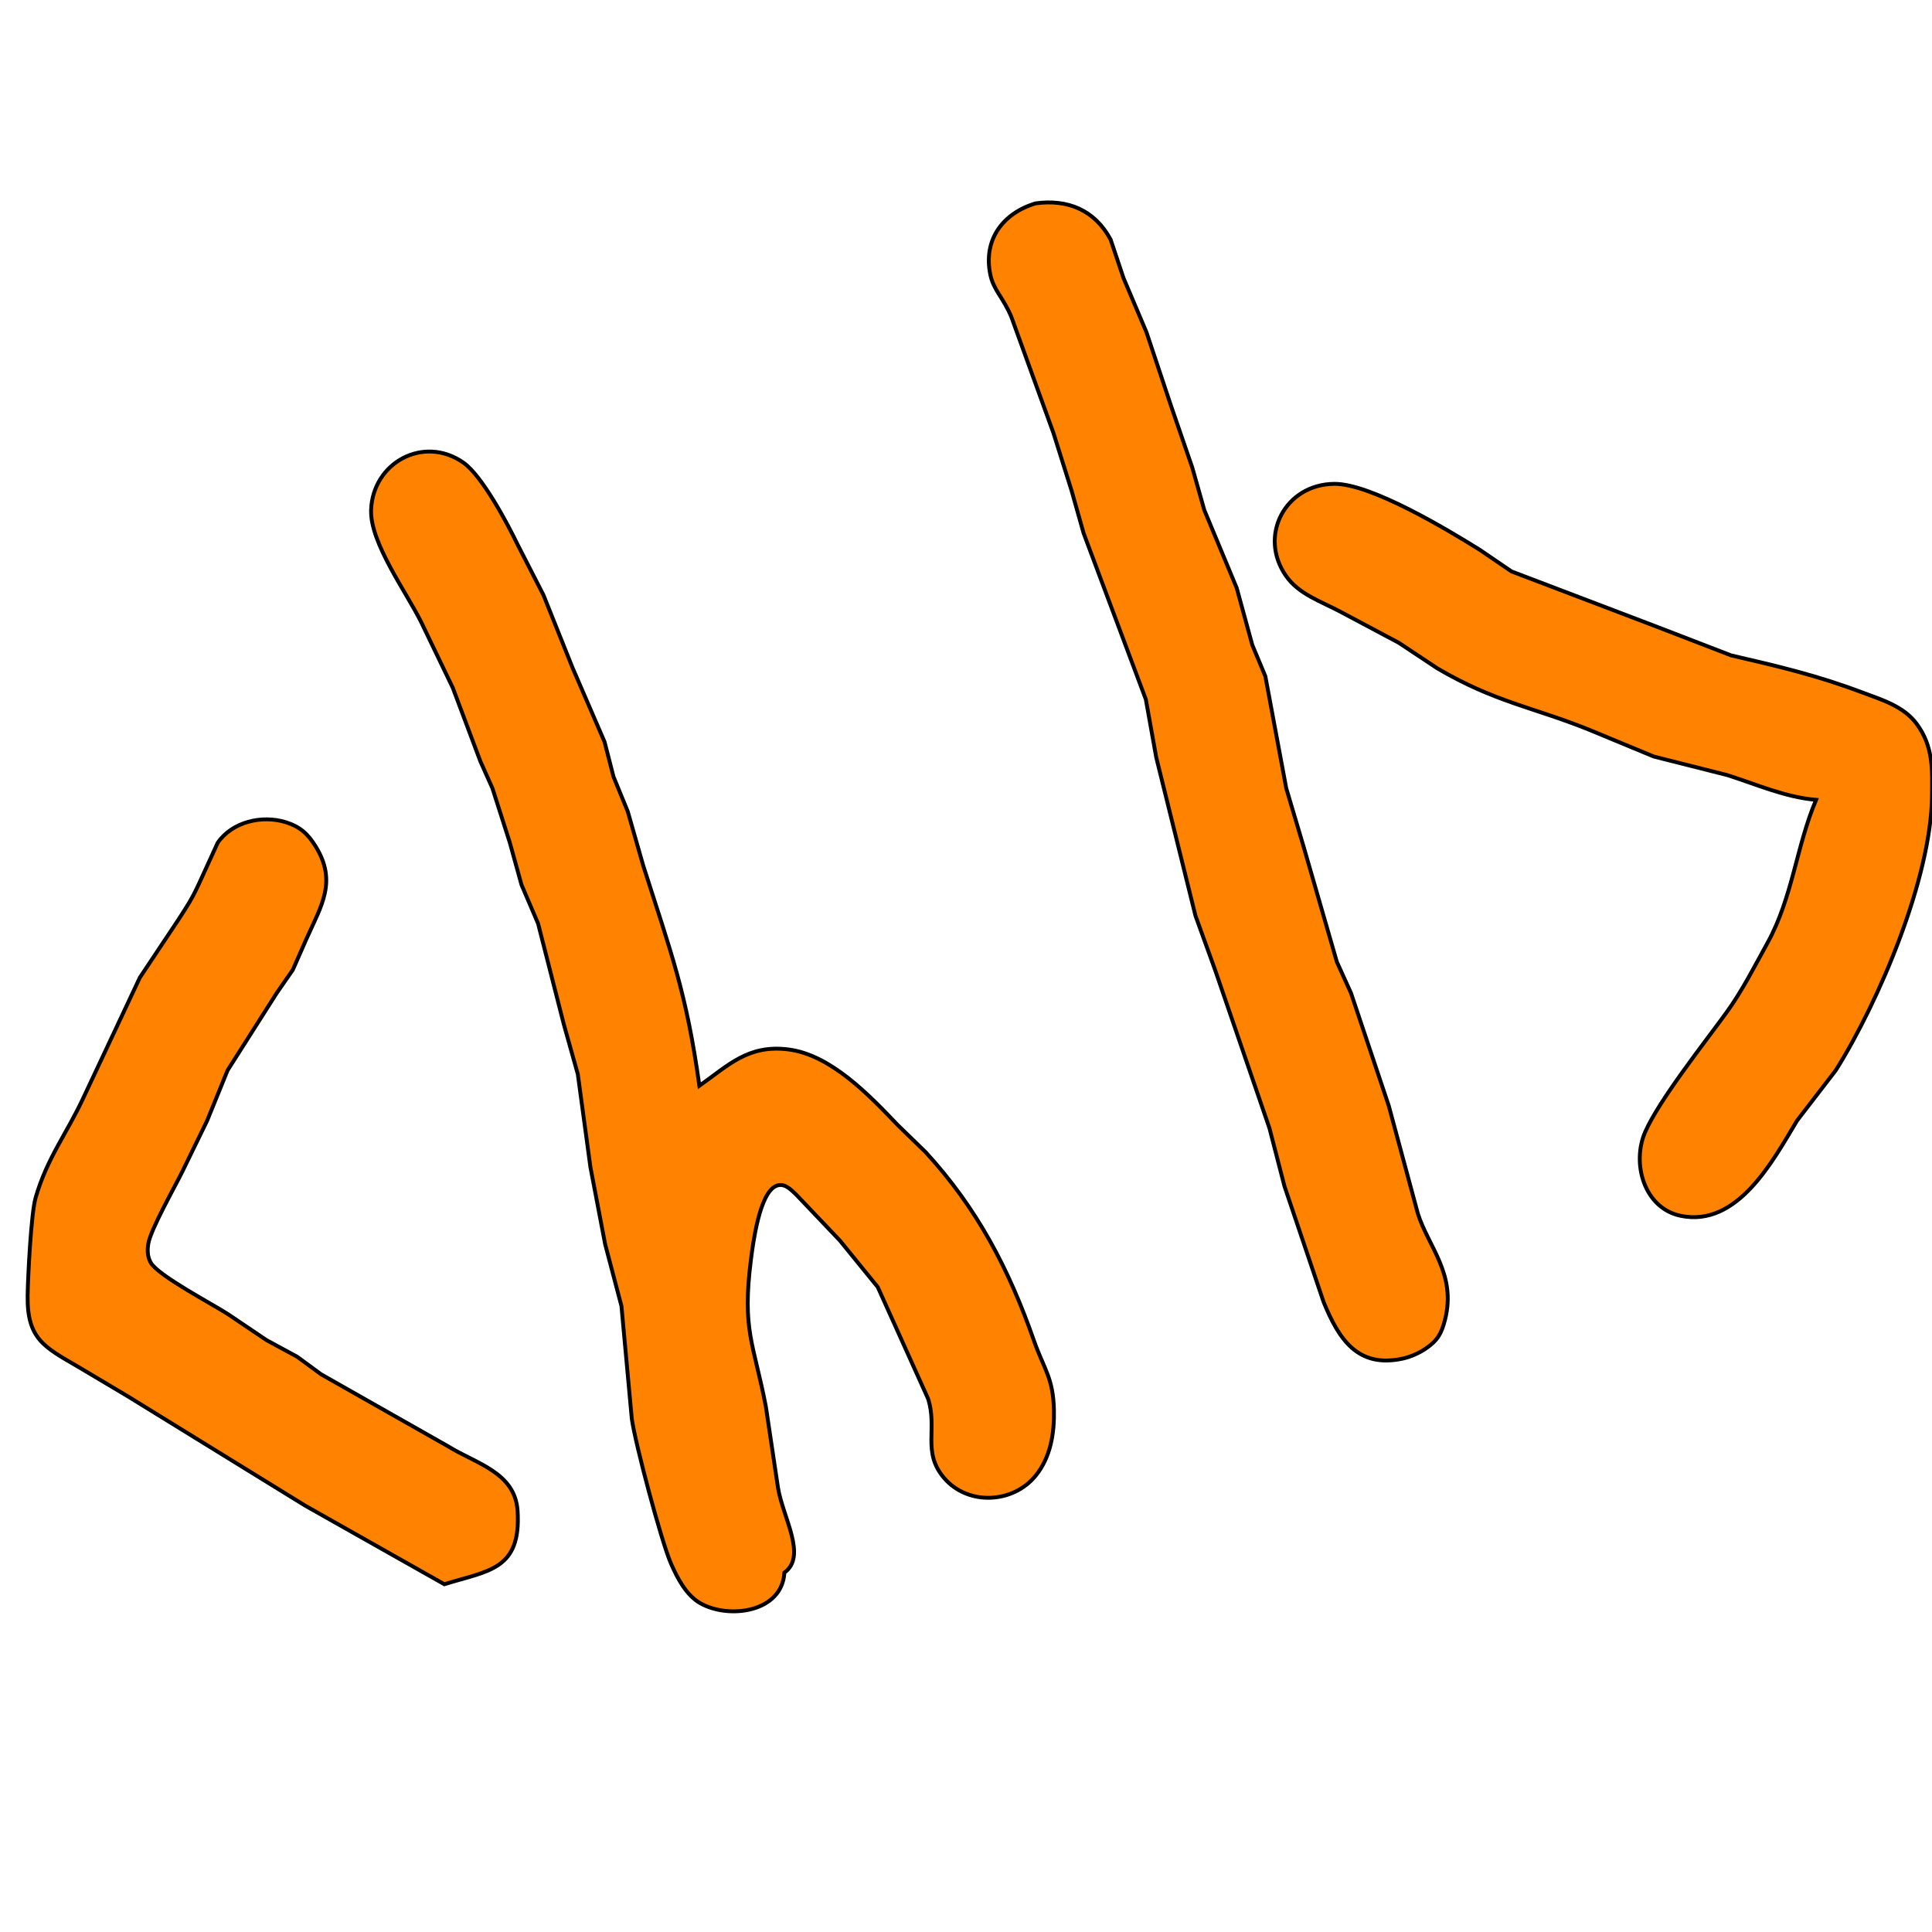
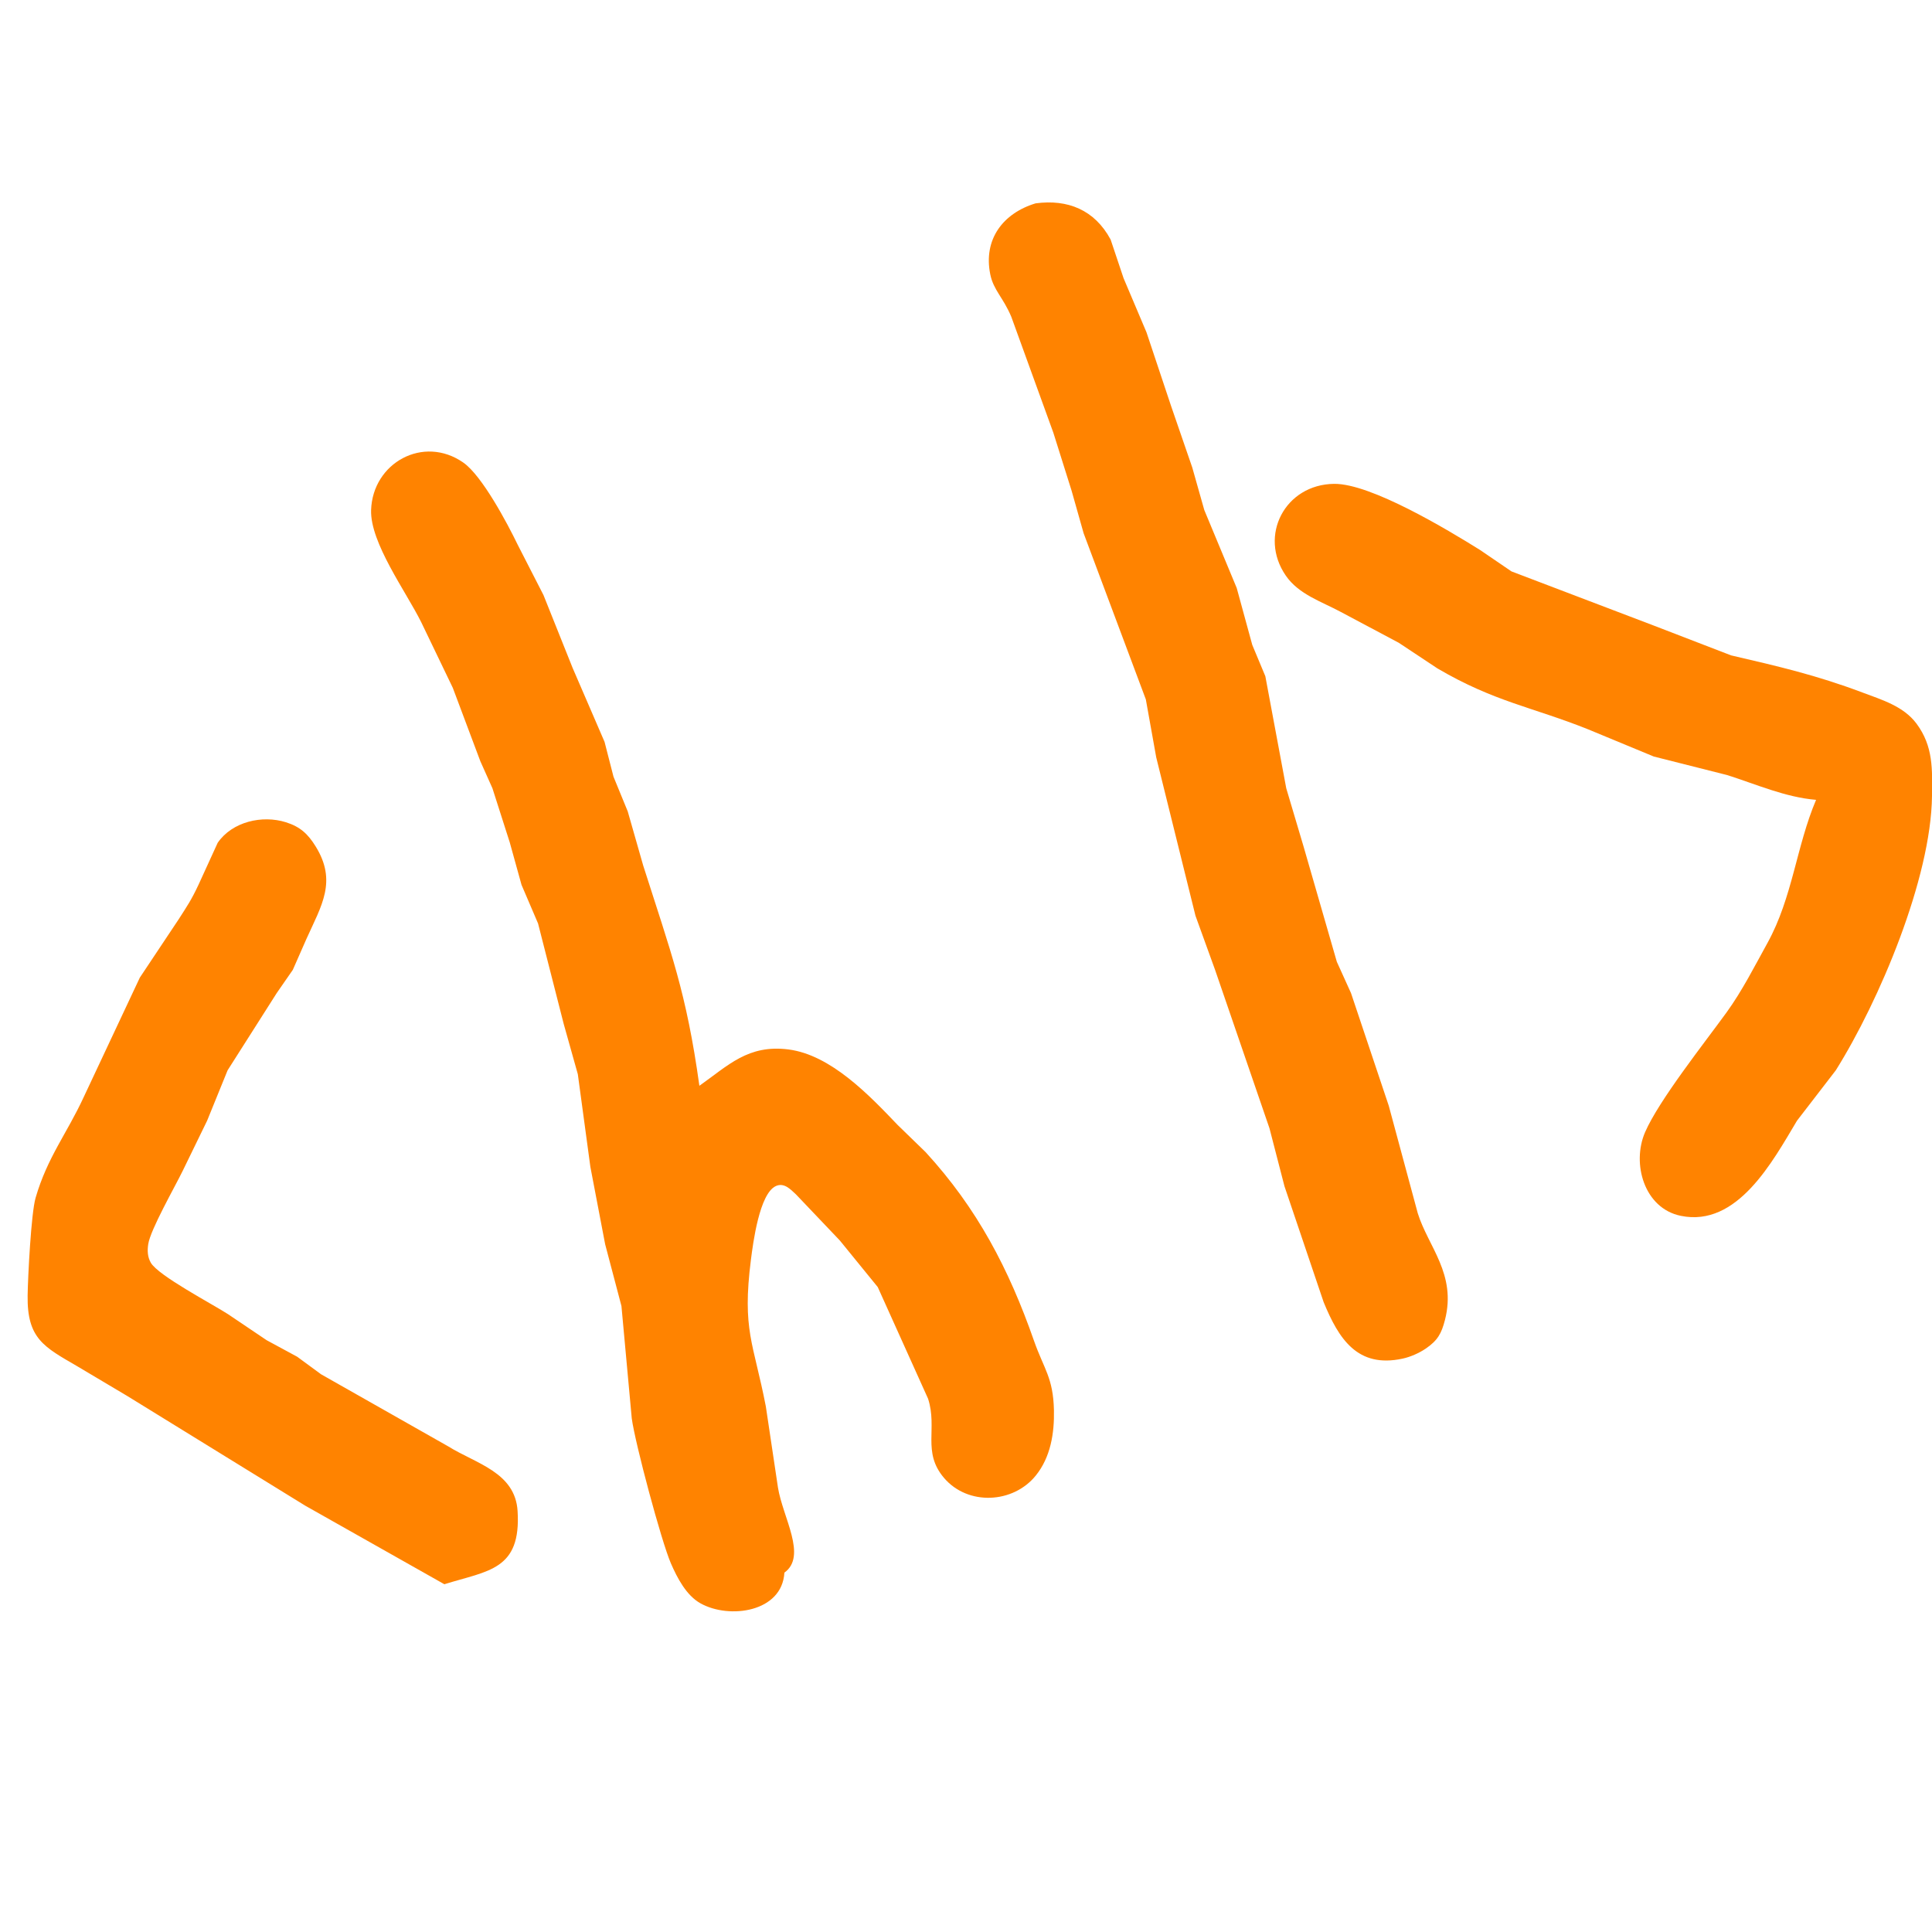
<svg xmlns="http://www.w3.org/2000/svg" width="1.667in" height="1.667in" viewBox="0 0 500 500">
-   <path id="orange" fill="#ff8300" stroke="black" stroke-width="1" d="M 268.00,52.63            C 276.33,51.50 283.30,54.32 287.43,62.00              287.43,62.00 290.78,72.00 290.78,72.00              290.78,72.00 296.71,86.00 296.71,86.00              296.71,86.00 303.05,105.00 303.05,105.00              303.05,105.00 308.56,121.00 308.56,121.00              308.56,121.00 311.67,132.00 311.67,132.00              311.67,132.00 320.06,152.17 320.06,152.17              320.06,152.17 324.09,166.91 324.09,166.91              324.09,166.91 327.47,175.01 327.47,175.01              327.47,175.01 332.88,204.00 332.88,204.00              332.88,204.00 337.34,219.00 337.34,219.00              337.34,219.00 345.97,248.91 345.97,248.91              345.97,248.91 349.64,257.01 349.64,257.01              349.64,257.01 359.41,286.17 359.41,286.17              359.41,286.17 366.92,314.00 366.92,314.00              369.60,322.62 376.99,329.72 373.96,341.58              373.05,345.12 372.07,346.91 368.96,349.03              367.27,350.18 365.00,351.18 363.00,351.61              351.27,354.15 346.45,346.45 342.56,337.00              342.56,337.00 332.42,307.00 332.42,307.00              332.42,307.00 328.54,292.00 328.54,292.00              328.54,292.00 314.46,251.00 314.46,251.00              314.46,251.00 309.39,237.00 309.39,237.00              309.39,237.00 299.23,196.00 299.23,196.00              299.23,196.00 296.54,181.00 296.54,181.00              296.54,181.00 280.44,138.00 280.44,138.00              280.44,138.00 277.33,127.00 277.33,127.00              277.33,127.00 272.61,112.00 272.61,112.00              272.61,112.00 261.73,82.00 261.73,82.00              259.63,76.98 257.11,75.10 256.28,71.00              254.44,61.96 259.56,55.19 268.00,52.63 Z            M 203.00,407.00            C 202.42,417.23 188.75,419.11 181.30,414.95              177.60,412.89 175.26,408.35 173.62,404.58              171.14,398.84 164.38,373.57 163.50,367.09              163.50,367.09 160.83,338.00 160.83,338.00              160.83,338.00 156.61,322.00 156.61,322.00              156.61,322.00 152.79,302.00 152.79,302.00              152.79,302.00 149.54,278.00 149.54,278.00              149.54,278.00 145.89,265.00 145.89,265.00              145.89,265.00 139.25,239.00 139.25,239.00              139.25,239.00 134.97,229.00 134.97,229.00              134.97,229.00 131.92,218.00 131.92,218.00              131.92,218.00 127.44,204.00 127.44,204.00              127.44,204.00 124.31,197.00 124.31,197.00              124.31,197.00 117.18,178.00 117.18,178.00              117.18,178.00 109.00,161.00 109.00,161.00              105.06,153.08 95.77,140.45 96.04,132.00              96.44,119.77 109.59,112.51 119.91,119.72              124.76,123.11 131.30,135.42 133.99,141.00              133.99,141.00 140.65,154.00 140.65,154.00              140.65,154.00 148.19,172.85 148.19,172.85              148.19,172.85 156.46,192.00 156.46,192.00              156.46,192.00 158.77,201.00 158.77,201.00              158.77,201.00 162.46,210.00 162.46,210.00              162.46,210.00 166.46,224.00 166.46,224.00              173.66,246.59 177.64,256.80 181.00,281.00              188.52,275.68 193.64,270.29 204.00,271.59              215.04,272.97 225.06,283.55 232.32,291.15              232.32,291.15 239.54,298.16 239.54,298.16              252.92,312.74 261.11,328.43 267.60,347.00              270.17,354.32 272.58,356.56 272.76,365.00              272.88,370.93 271.90,377.12 268.06,381.87              262.21,389.13 250.49,389.74 244.30,382.47              238.60,375.77 242.68,369.75 240.19,362.00              240.19,362.00 227.16,333.09 227.16,333.09              227.16,333.09 217.35,321.04 217.35,321.04              217.35,321.04 206.00,309.11 206.00,309.11              204.56,307.77 202.90,305.97 200.77,306.96              196.55,308.93 194.90,321.59 194.34,326.00              192.02,344.29 194.99,347.41 198.20,364.00              198.20,364.00 201.34,385.00 201.34,385.00              202.59,392.73 208.96,402.72 203.00,407.00 Z            M 470.00,207.00            C 462.03,206.33 454.56,202.99 447.00,200.59              447.00,200.59 428.00,195.79 428.00,195.79              428.00,195.79 411.00,188.75 411.00,188.75              396.63,182.99 386.74,181.64 372.00,172.98              372.00,172.98 362.00,166.35 362.00,166.35              362.00,166.35 347.00,158.37 347.00,158.37              342.00,155.68 336.11,153.83 332.77,148.98              325.63,138.64 332.58,125.35 345.28,125.22              354.77,125.12 374.61,137.08 383.00,142.31              383.00,142.31 391.17,147.88 391.17,147.88              391.17,147.88 428.00,161.90 428.00,161.90              428.00,161.90 448.00,169.61 448.00,169.61              460.24,172.45 470.12,174.74 482.00,179.22              487.03,181.11 492.65,182.77 496.01,187.30              500.36,193.17 500.08,199.13 500.00,206.00              499.75,227.33 486.36,259.05 475.10,277.00              475.10,277.00 465.06,290.04 465.06,290.04              458.72,300.64 449.61,317.65 435.00,314.66              425.50,312.72 422.23,301.12 425.75,293.00              429.32,284.77 441.24,269.73 446.84,262.00              450.89,256.41 454.10,250.04 457.44,244.00              463.91,232.26 464.89,219.03 470.00,207.00 Z            M 115.00,410.00            C 115.00,410.00 79.00,389.67 79.00,389.67              79.00,389.67 33.00,361.32 33.00,361.32              33.00,361.32 20.00,353.59 20.00,353.59              11.42,348.59 6.98,346.48 7.15,335.28              7.22,330.49 8.05,314.01 9.21,310.00              12.23,299.56 17.35,293.28 21.63,284.00              21.63,284.00 36.19,253.00 36.19,253.00              36.19,253.00 46.18,238.00 46.18,238.00              48.48,234.42 49.51,232.94 51.36,229.00              51.36,229.00 56.34,218.11 56.34,218.11              60.11,212.64 67.85,210.87 74.00,212.80              77.67,213.96 79.67,215.79 81.67,219.02              87.31,228.10 83.19,234.36 79.30,243.00              79.30,243.00 75.78,251.00 75.78,251.00              75.78,251.00 71.62,257.00 71.62,257.00              71.62,257.00 58.90,277.00 58.90,277.00              58.90,277.00 53.60,290.04 53.60,290.04              53.60,290.04 47.29,303.00 47.29,303.00              45.29,307.12 38.92,318.24 38.36,322.00              38.11,323.66 38.17,325.30 39.03,326.79              40.96,330.15 55.05,337.53 59.00,340.10              59.00,340.10 69.00,346.84 69.00,346.84              69.00,346.84 76.91,351.12 76.91,351.12              76.91,351.12 83.09,355.66 83.09,355.66              83.09,355.66 116.00,374.32 116.00,374.32              123.13,378.77 133.33,381.01 133.95,391.04              134.91,406.40 126.29,406.47 115.00,410.00 Z" />
+   <path id="orange" fill="#ff8300" stroke="none" stroke-width="1" d="M 268.00,52.63            C 276.33,51.50 283.30,54.32 287.43,62.00              287.43,62.00 290.78,72.00 290.78,72.00              290.78,72.00 296.71,86.00 296.71,86.00              296.71,86.00 303.05,105.00 303.05,105.00              303.05,105.00 308.56,121.00 308.56,121.00              308.56,121.00 311.67,132.00 311.67,132.00              311.67,132.00 320.06,152.17 320.06,152.17              320.06,152.17 324.09,166.91 324.09,166.91              324.09,166.91 327.47,175.01 327.47,175.01              327.47,175.01 332.88,204.00 332.88,204.00              332.88,204.00 337.34,219.00 337.34,219.00              337.34,219.00 345.97,248.91 345.97,248.91              345.97,248.91 349.64,257.01 349.64,257.01              349.64,257.01 359.41,286.17 359.41,286.17              359.41,286.17 366.92,314.00 366.92,314.00              369.60,322.62 376.99,329.72 373.96,341.58              373.05,345.12 372.07,346.91 368.96,349.03              367.27,350.18 365.00,351.18 363.00,351.61              351.27,354.15 346.45,346.45 342.56,337.00              342.56,337.00 332.42,307.00 332.42,307.00              332.42,307.00 328.54,292.00 328.54,292.00              328.54,292.00 314.46,251.00 314.46,251.00              314.46,251.00 309.39,237.00 309.39,237.00              309.39,237.00 299.23,196.00 299.23,196.00              299.23,196.00 296.54,181.00 296.54,181.00              296.54,181.00 280.44,138.00 280.44,138.00              280.44,138.00 277.33,127.00 277.33,127.00              277.33,127.00 272.61,112.00 272.61,112.00              272.61,112.00 261.73,82.00 261.73,82.00              259.63,76.98 257.11,75.10 256.28,71.00              254.44,61.96 259.56,55.19 268.00,52.63 Z            M 203.00,407.00            C 202.42,417.23 188.75,419.11 181.30,414.95              177.60,412.89 175.26,408.35 173.62,404.58              171.14,398.84 164.38,373.57 163.50,367.09              163.50,367.09 160.83,338.00 160.83,338.00              160.83,338.00 156.61,322.00 156.61,322.00              156.61,322.00 152.79,302.00 152.79,302.00              152.79,302.00 149.54,278.00 149.54,278.00              149.54,278.00 145.89,265.00 145.89,265.00              145.89,265.00 139.25,239.00 139.25,239.00              139.25,239.00 134.97,229.00 134.97,229.00              134.97,229.00 131.92,218.00 131.92,218.00              131.92,218.00 127.44,204.00 127.44,204.00              127.44,204.00 124.31,197.00 124.31,197.00              124.31,197.00 117.18,178.00 117.18,178.00              117.18,178.00 109.00,161.00 109.00,161.00              105.06,153.08 95.77,140.45 96.04,132.00              96.44,119.77 109.59,112.51 119.91,119.72              124.76,123.11 131.30,135.42 133.99,141.00              133.99,141.00 140.65,154.00 140.65,154.00              140.65,154.00 148.19,172.85 148.19,172.85              148.19,172.85 156.46,192.00 156.46,192.00              156.46,192.00 158.77,201.00 158.77,201.00              158.77,201.00 162.46,210.00 162.46,210.00              162.46,210.00 166.46,224.00 166.46,224.00              173.66,246.59 177.64,256.80 181.00,281.00              188.52,275.68 193.64,270.29 204.00,271.59              215.04,272.97 225.06,283.55 232.32,291.15              232.32,291.15 239.54,298.16 239.54,298.16              252.92,312.74 261.11,328.43 267.60,347.00              270.17,354.32 272.58,356.56 272.76,365.00              272.88,370.93 271.90,377.12 268.06,381.87              262.21,389.13 250.49,389.74 244.30,382.47              238.60,375.77 242.68,369.75 240.19,362.00              240.19,362.00 227.16,333.09 227.16,333.09              227.16,333.09 217.35,321.04 217.35,321.04              217.35,321.04 206.00,309.11 206.00,309.11              204.56,307.77 202.90,305.97 200.77,306.96              196.55,308.93 194.90,321.59 194.34,326.00              192.02,344.29 194.99,347.41 198.20,364.00              198.20,364.00 201.34,385.00 201.34,385.00              202.59,392.73 208.96,402.72 203.00,407.00 Z            M 470.00,207.00            C 462.03,206.33 454.56,202.99 447.00,200.59              447.00,200.59 428.00,195.79 428.00,195.79              428.00,195.79 411.00,188.75 411.00,188.75              396.63,182.99 386.74,181.64 372.00,172.98              372.00,172.98 362.00,166.35 362.00,166.35              362.00,166.35 347.00,158.37 347.00,158.37              342.00,155.68 336.11,153.83 332.77,148.98              325.63,138.64 332.58,125.35 345.28,125.22              354.77,125.12 374.61,137.08 383.00,142.31              383.00,142.31 391.17,147.88 391.17,147.88              391.17,147.88 428.00,161.90 428.00,161.90              428.00,161.90 448.00,169.61 448.00,169.61              460.24,172.45 470.12,174.74 482.00,179.22              487.03,181.11 492.65,182.77 496.01,187.30              500.36,193.17 500.08,199.13 500.00,206.00              499.75,227.33 486.36,259.05 475.10,277.00              475.10,277.00 465.06,290.04 465.06,290.04              458.72,300.64 449.61,317.65 435.00,314.66              425.50,312.72 422.23,301.12 425.75,293.00              429.32,284.77 441.24,269.73 446.84,262.00              450.89,256.41 454.10,250.04 457.44,244.00              463.91,232.26 464.89,219.03 470.00,207.00 Z            M 115.00,410.00            C 115.00,410.00 79.00,389.67 79.00,389.67              79.00,389.67 33.00,361.32 33.00,361.32              33.00,361.32 20.00,353.59 20.00,353.59              11.42,348.59 6.98,346.48 7.15,335.28              7.22,330.49 8.05,314.01 9.21,310.00              12.23,299.56 17.35,293.28 21.63,284.00              21.63,284.00 36.19,253.00 36.19,253.00              36.19,253.00 46.18,238.00 46.18,238.00              48.48,234.42 49.51,232.94 51.36,229.00              51.36,229.00 56.34,218.11 56.34,218.11              60.11,212.64 67.85,210.87 74.00,212.80              77.67,213.96 79.67,215.79 81.67,219.02              87.31,228.10 83.19,234.36 79.30,243.00              79.30,243.00 75.78,251.00 75.78,251.00              75.78,251.00 71.62,257.00 71.62,257.00              71.62,257.00 58.90,277.00 58.90,277.00              58.90,277.00 53.60,290.04 53.60,290.04              53.60,290.04 47.29,303.00 47.29,303.00              45.29,307.12 38.92,318.24 38.36,322.00              38.11,323.66 38.17,325.30 39.03,326.79              40.96,330.15 55.05,337.53 59.00,340.10              59.00,340.10 69.00,346.84 69.00,346.84              69.00,346.84 76.91,351.12 76.91,351.12              76.91,351.12 83.09,355.66 83.09,355.66              83.09,355.66 116.00,374.32 116.00,374.32              123.13,378.77 133.33,381.01 133.95,391.04              134.91,406.40 126.29,406.47 115.00,410.00 Z" />
</svg>
